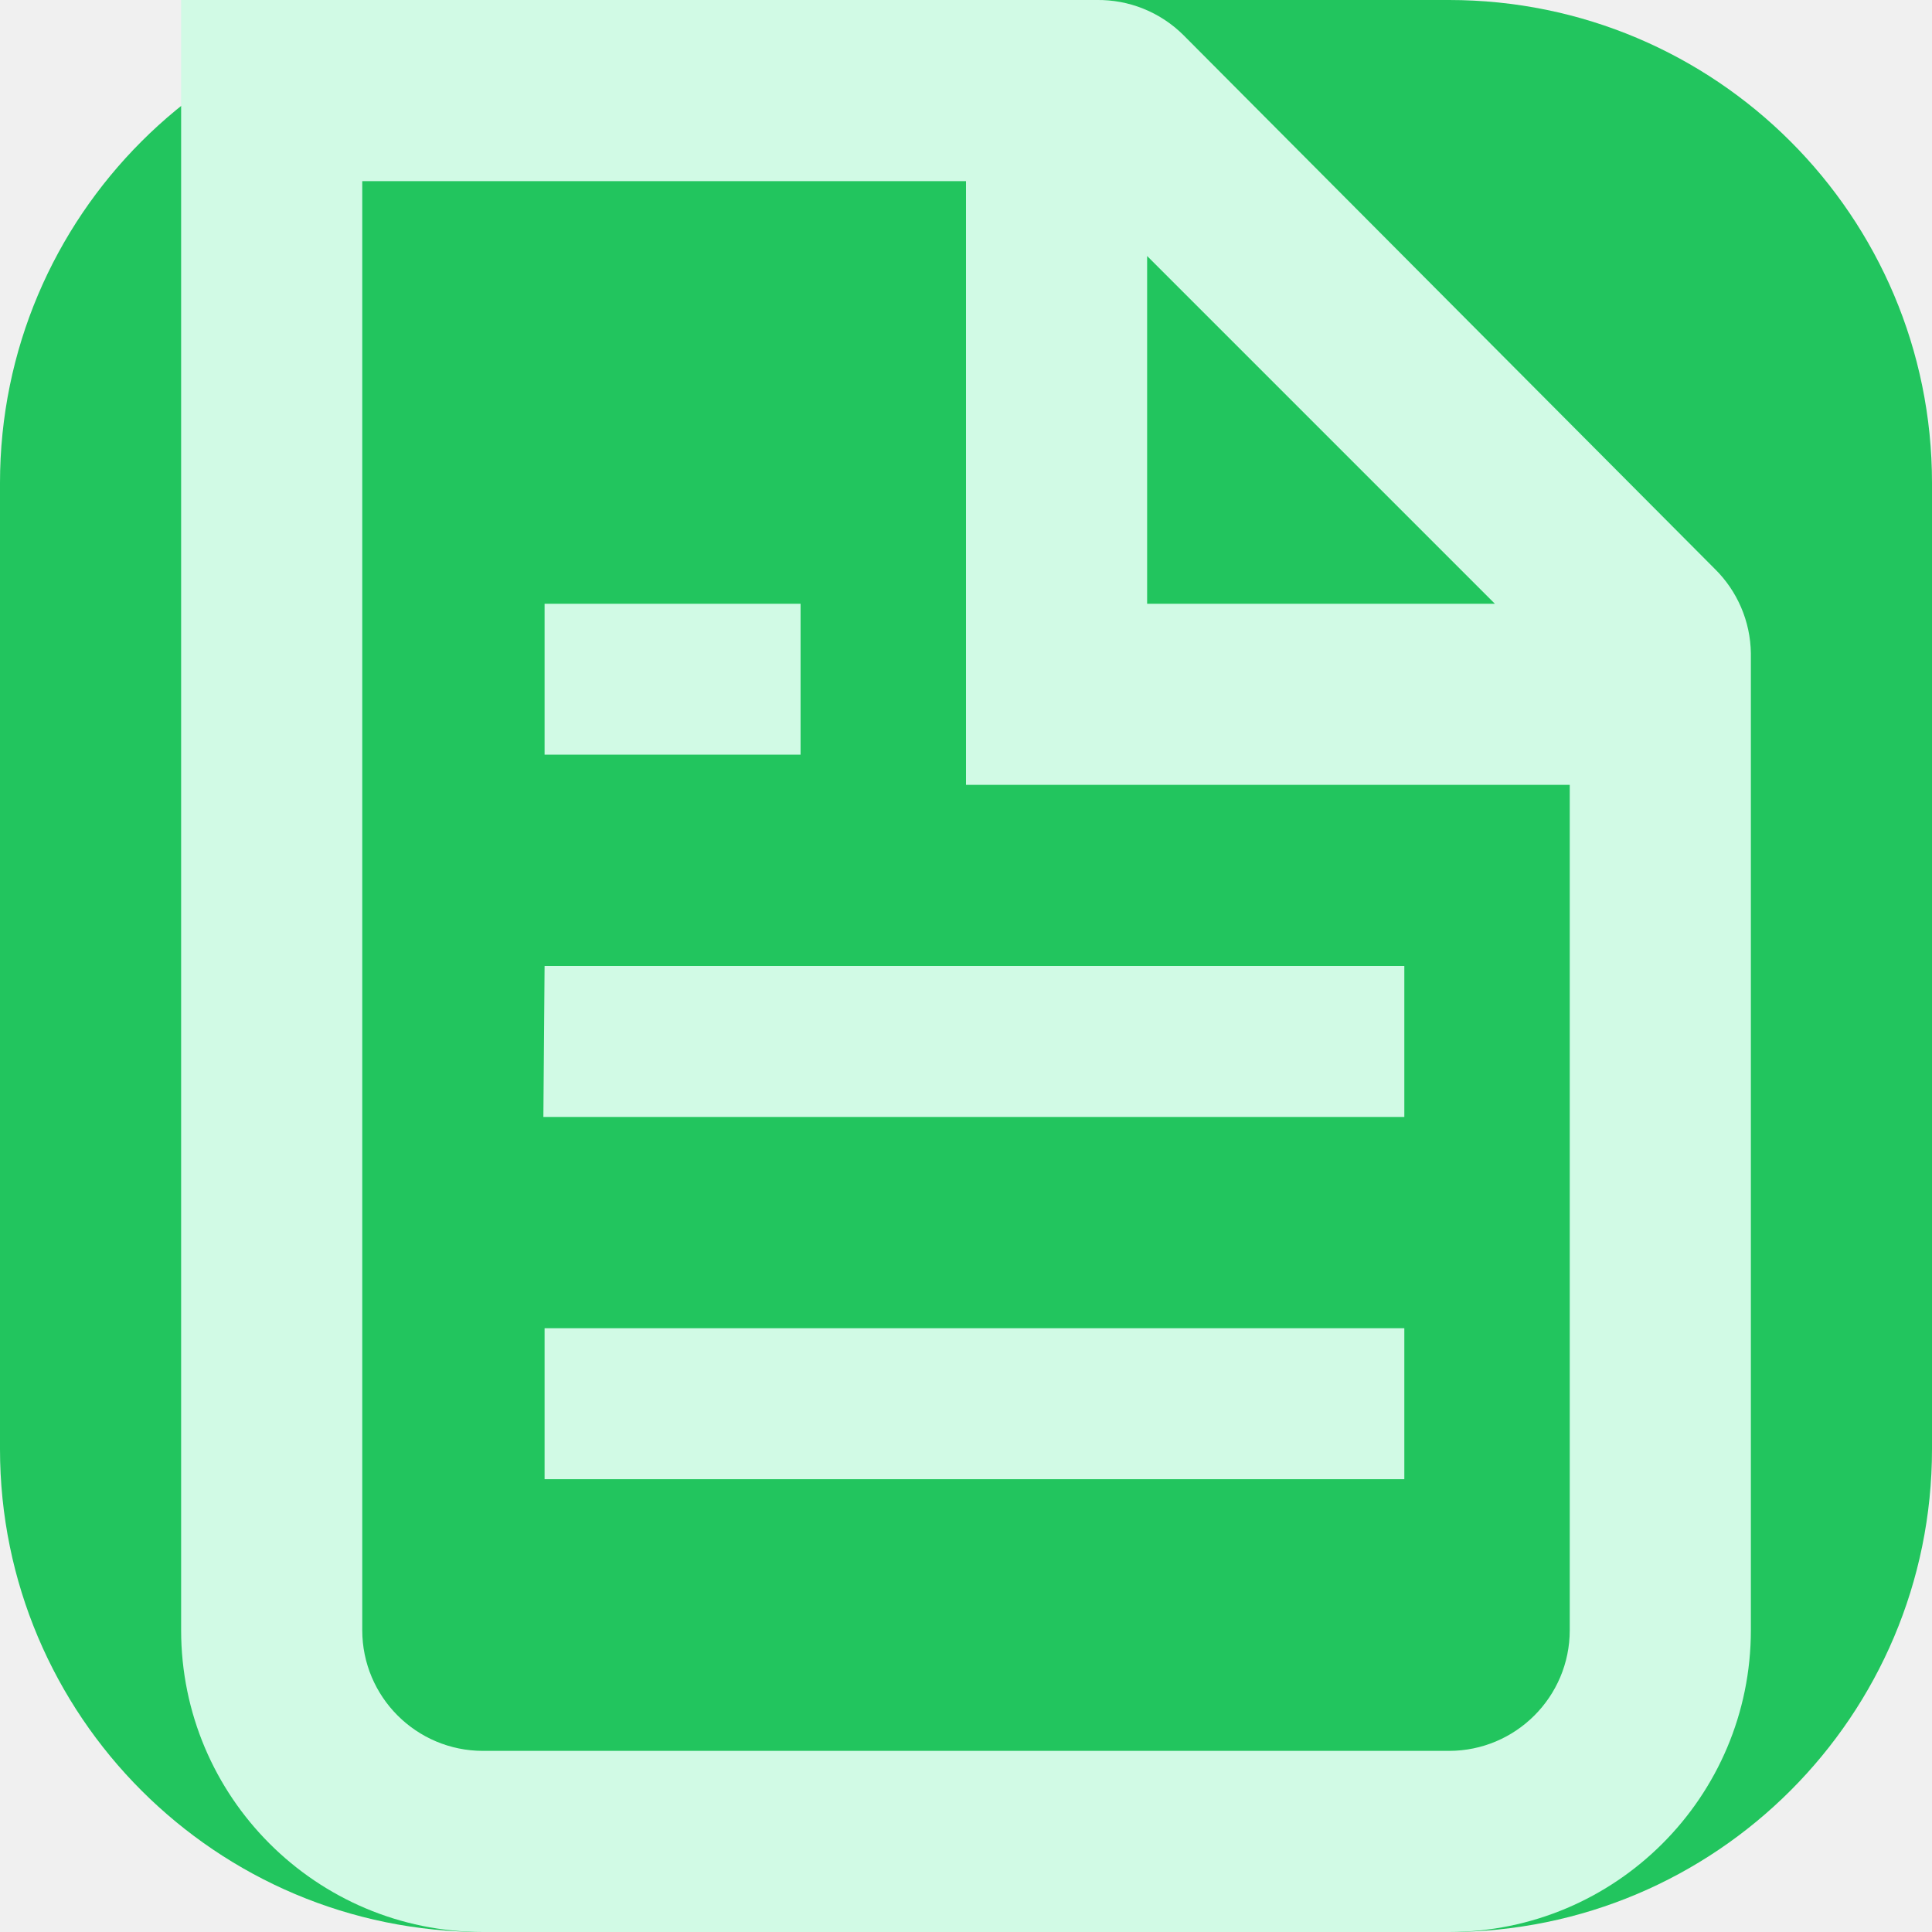
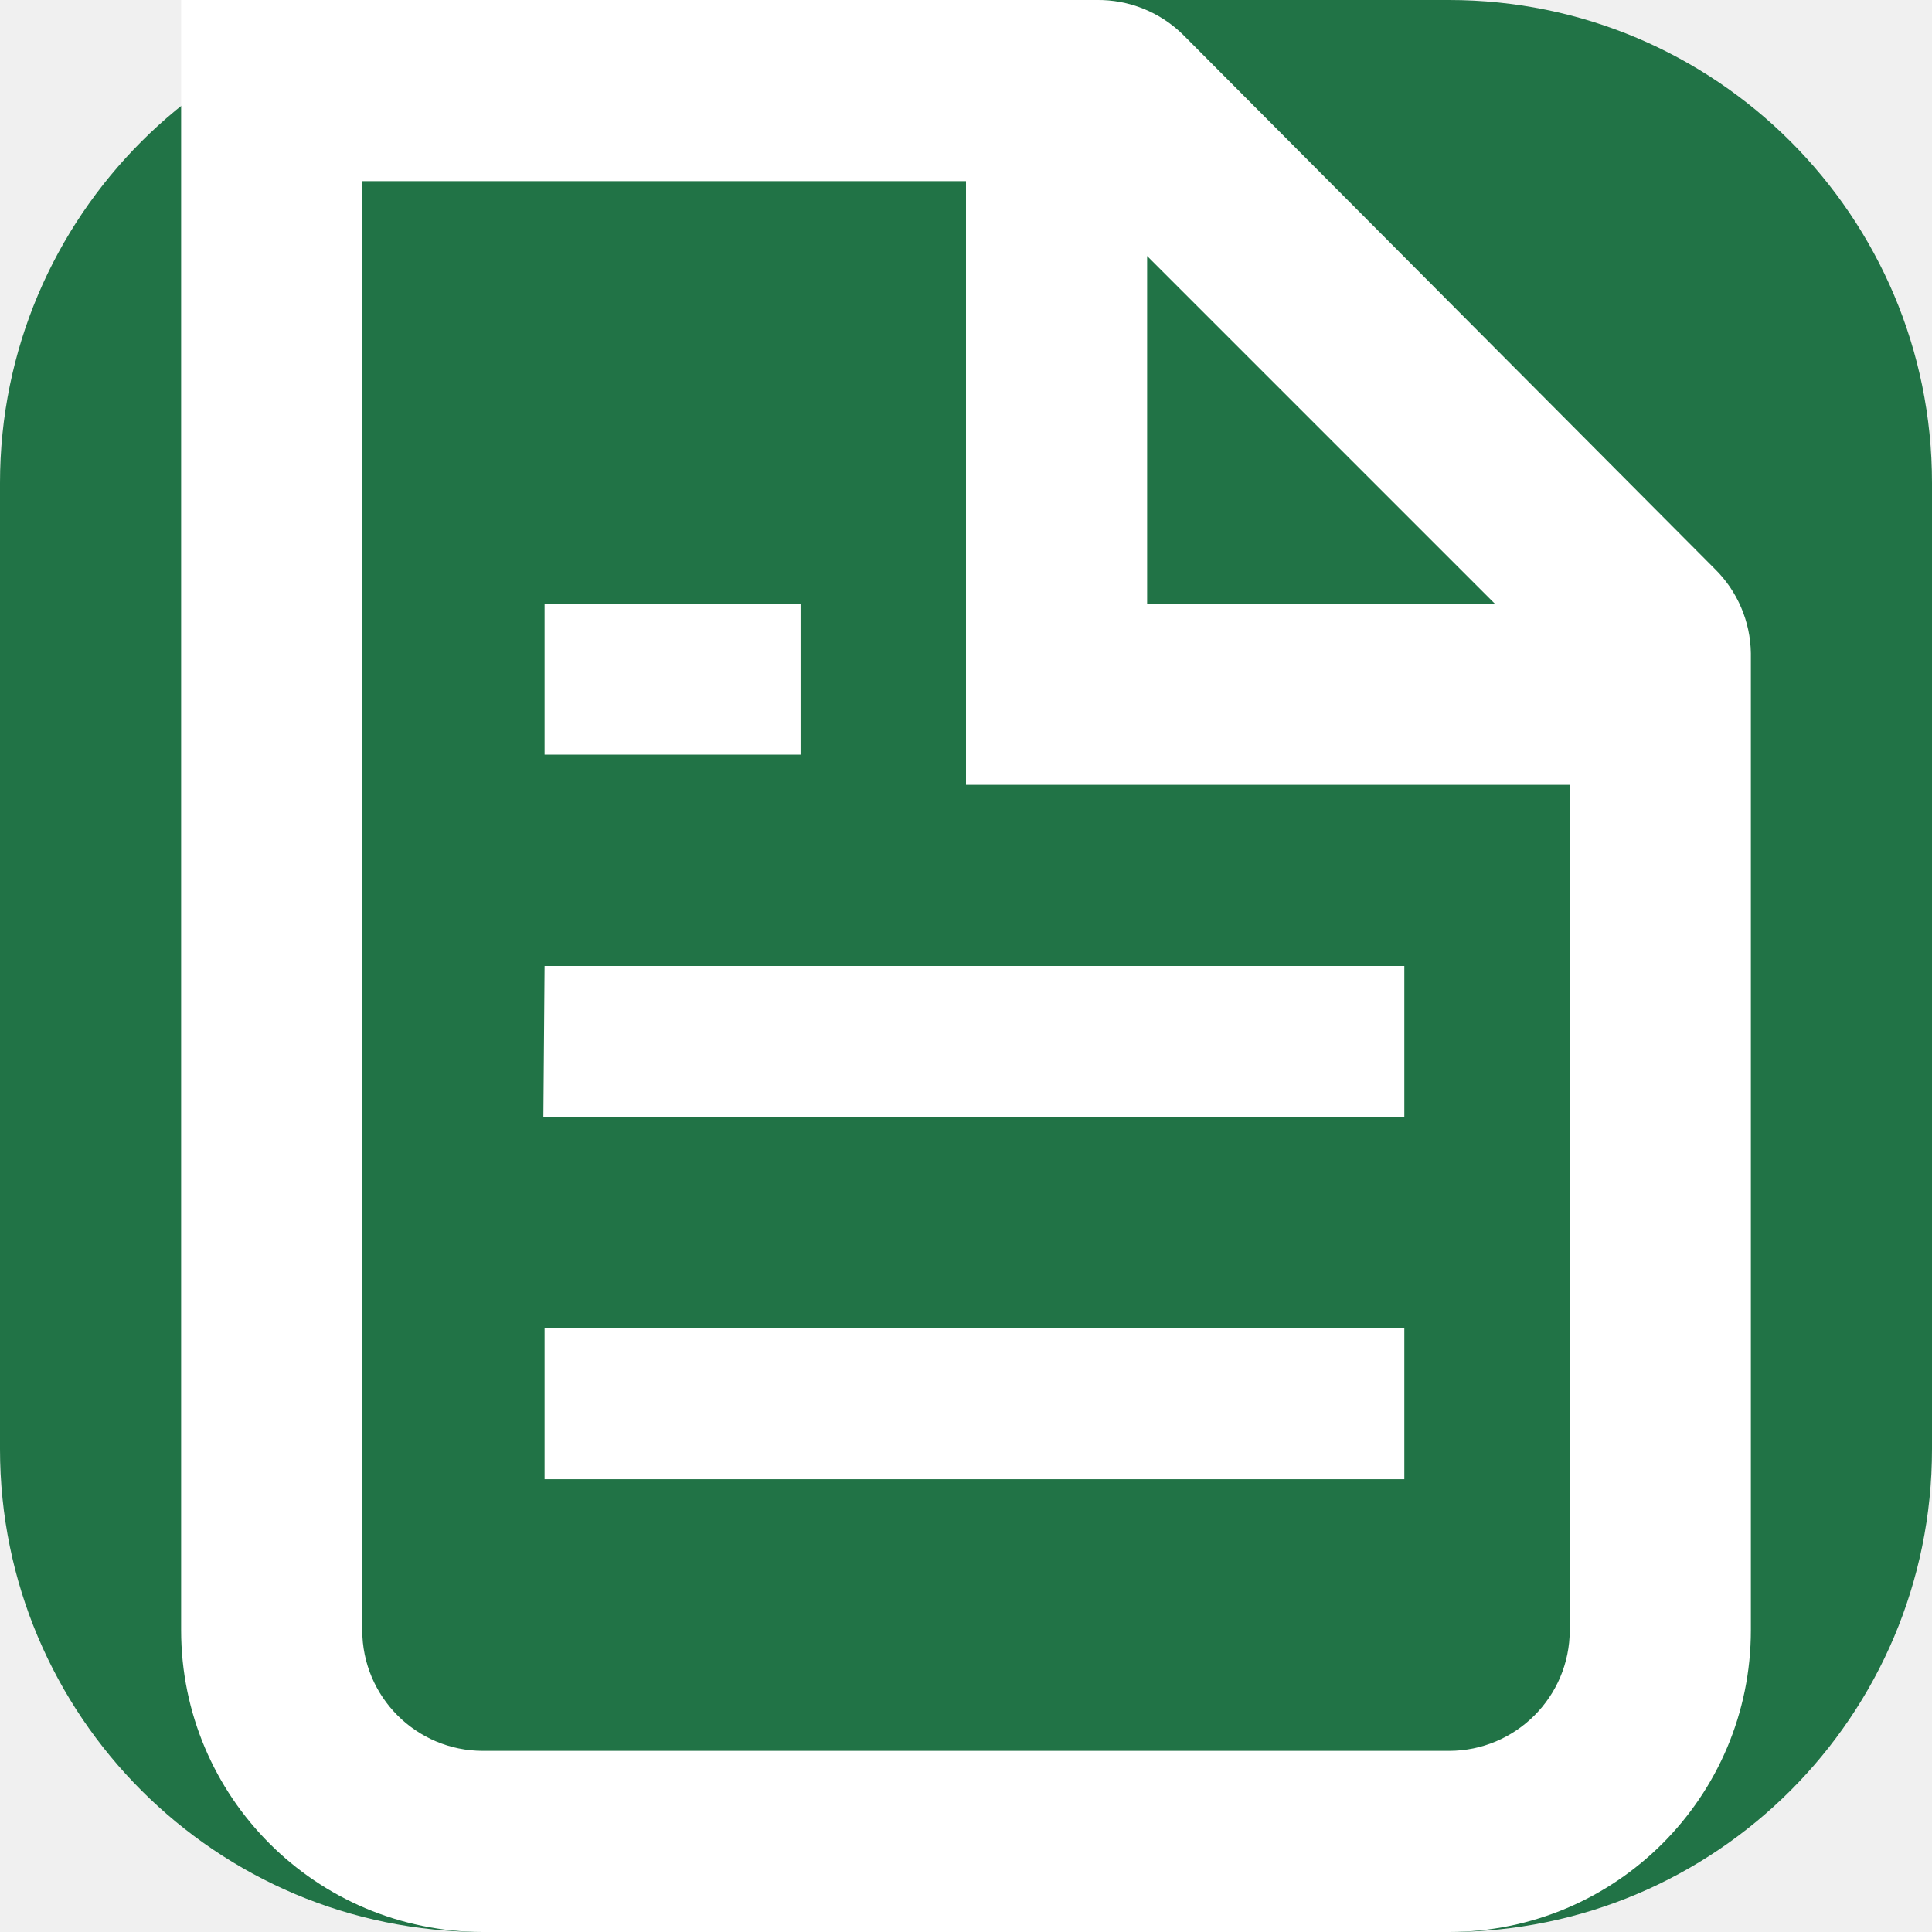
<svg xmlns="http://www.w3.org/2000/svg" fill="none" viewBox="0 0 16 16">
-   <rect width="16" height="16" rx="4" fill="#22c55e" />
-   <path d="M14.5 13.5V5.41a1 1 0 0 0-.3-.7L9.8.29A1 1 0 0 0 9.08 0H1.5v13.5A2.5 2.5 0 0 0 4 16h8a2.5 2.5 0 0 0 2.5-2.5m-1.5 0v-7H8v-5H3v12a1 1 0 0 0 1 1h8a1 1 0 0 0 1-1M9.5 5V2.12L12.38 5zM5.13 5h-.62v1.25h2.12V5zm-.62 3h7.12v1.25H4.5zm.62 3h-.62v1.25h7.12V11z" clip-rule="evenodd" fill="#d1fae5" fill-rule="evenodd" />
+   <rect width="16" height="16" rx="4" fill="#217346" />
+   <path d="M14.5 13.5V5.41a1 1 0 0 0-.3-.7L9.8.29A1 1 0 0 0 9.08 0H1.5v13.5A2.5 2.5 0 0 0 4 16h8a2.5 2.5 0 0 0 2.5-2.5m-1.5 0v-7H8v-5H3v12a1 1 0 0 0 1 1h8a1 1 0 0 0 1-1M9.5 5V2.12L12.38 5zM5.13 5h-.62v1.25h2.12V5zm-.62 3h7.12v1.25H4.5zm.62 3h-.62v1.25h7.12V11z" clip-rule="evenodd" fill="#fff" fill-rule="evenodd" />
</svg>
